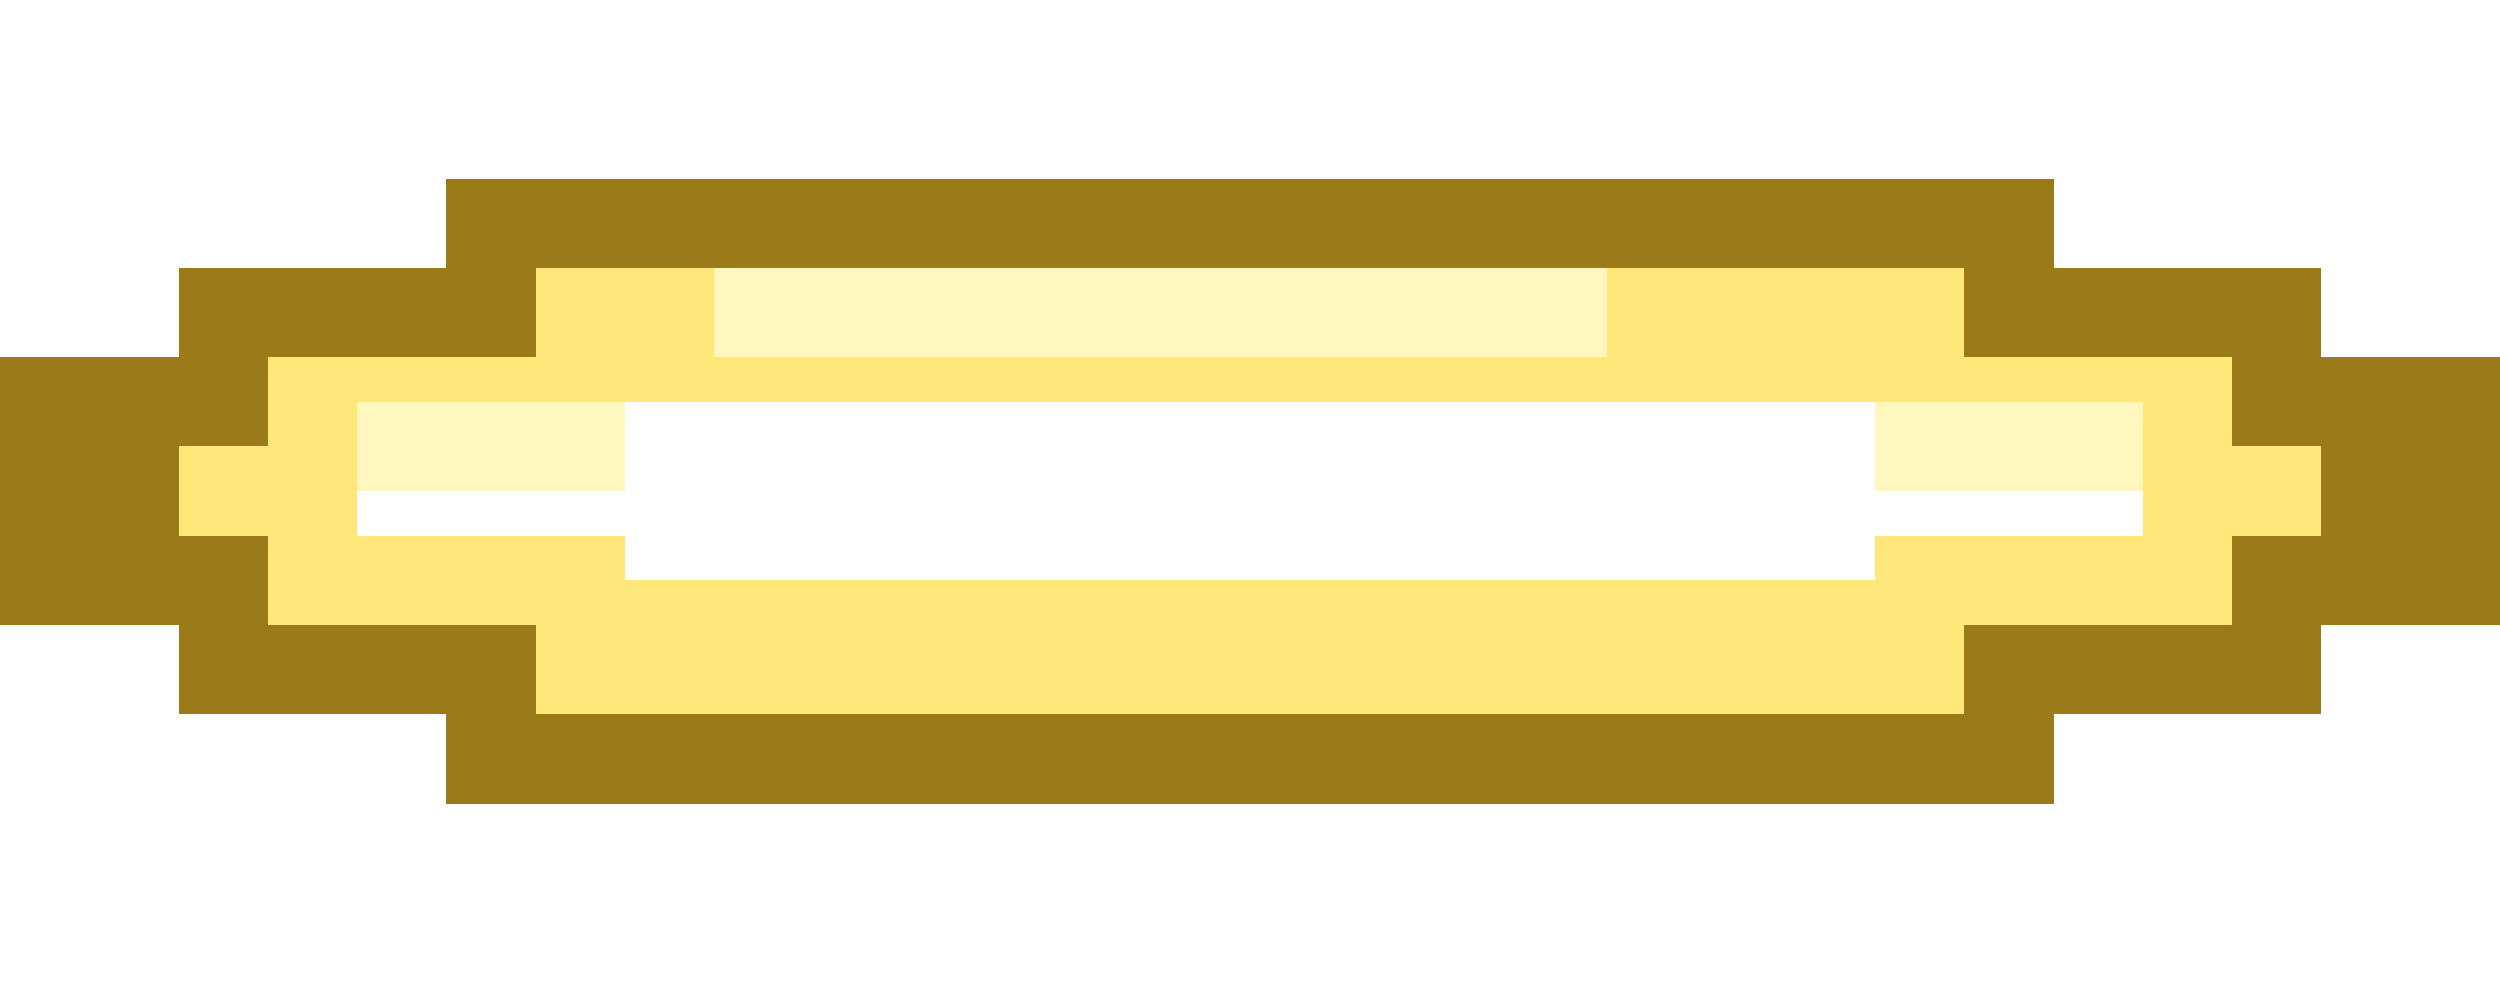
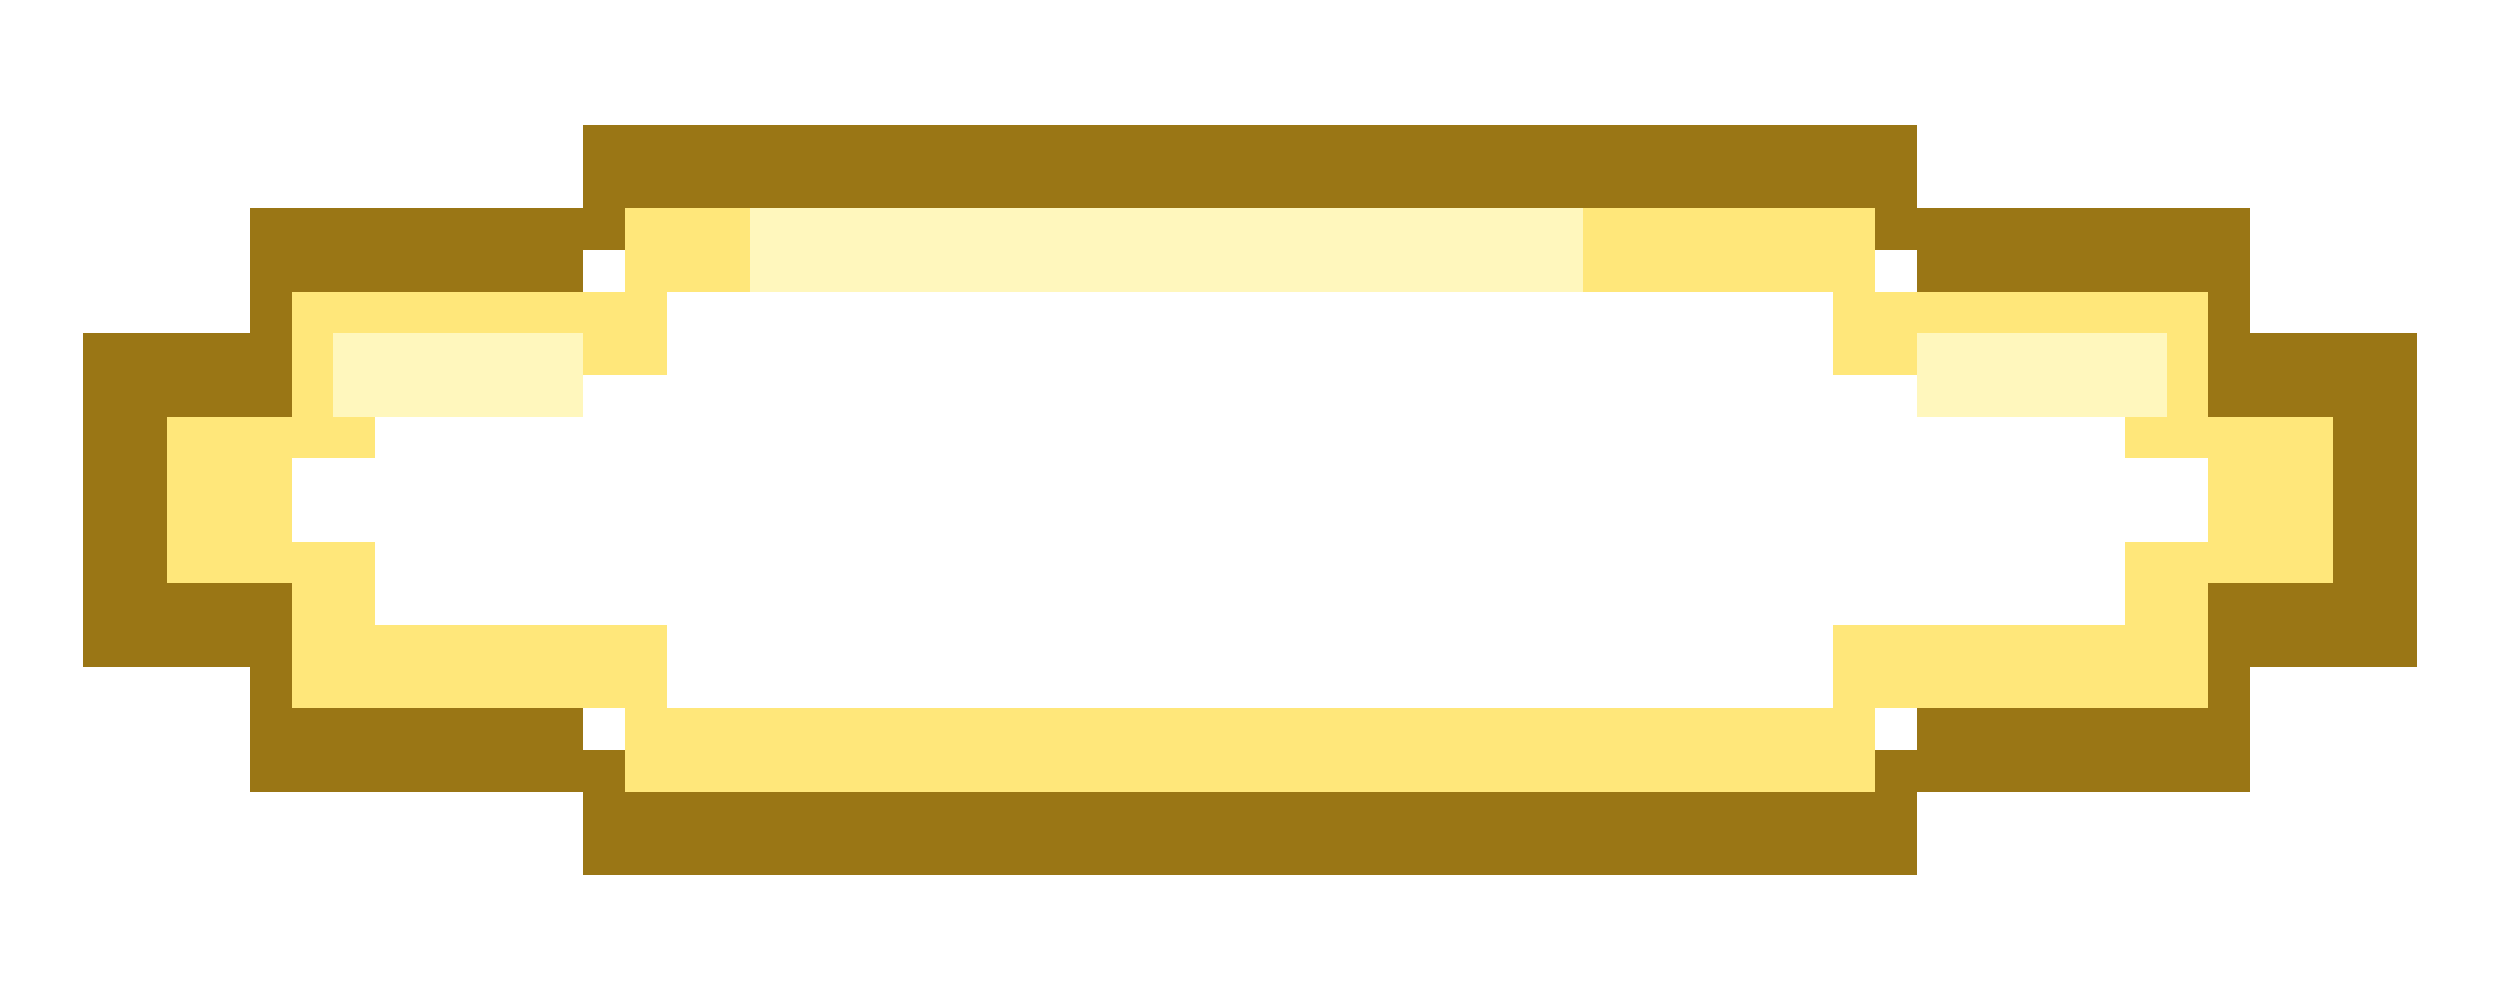
- <svg xmlns="http://www.w3.org/2000/svg" viewBox="0 0 56 22" shape-rendering="crispEdges">
-   <path fill="#9b7a19" d="M10 4h36v2h6v2h4v6h-4v2h-6v2H10v-2H4v-2H0V8h4V6h6zm2 4v2H6v2h6v2h32v-2h6v-2h-6V8z" fill-rule="evenodd" />
-   <path fill="#ffe77a" d="M12 6h32v2h6v2h2v2h-2v2h-6v2H12v-2H6v-2H4v-2h2V8h6zm2 3v1H8v2h6v1h28v-1h6v-2h-6V9z" fill-rule="evenodd" />
-   <path fill="#fff7bd" d="M16 6h20v2H16zM8 9h6v2H8zm34 0h6v2h-6z" />
+ <svg xmlns="http://www.w3.org/2000/svg" viewBox="0 0 60 24" shape-rendering="crispEdges">
+   <path fill="#9a7615" d="M14 3h32v2h8v3h4v8h-4v3h-8v2H14v-2H6v-3H2V8h4V5h8zm0 5H8v2H6v4h2v2h6v2h32v-2h6v-2h2v-4h-2V8h-6V6H14z" />
+   <path fill="#ffe77a" d="M15 5h30v2h8v3h3v4h-3v3h-8v2H15v-2H7v-3H4v-4h3V7h8zm1 4h-7v2H7v2h2v2h7v2h28v-2h7v-2h2v-2h-2V9h-7V7H16z" />
+   <path fill="#fff7bd" d="M18 5h20v2H18zM8 8h6v2H8zm38 0h6v2h-6z" />
</svg>
